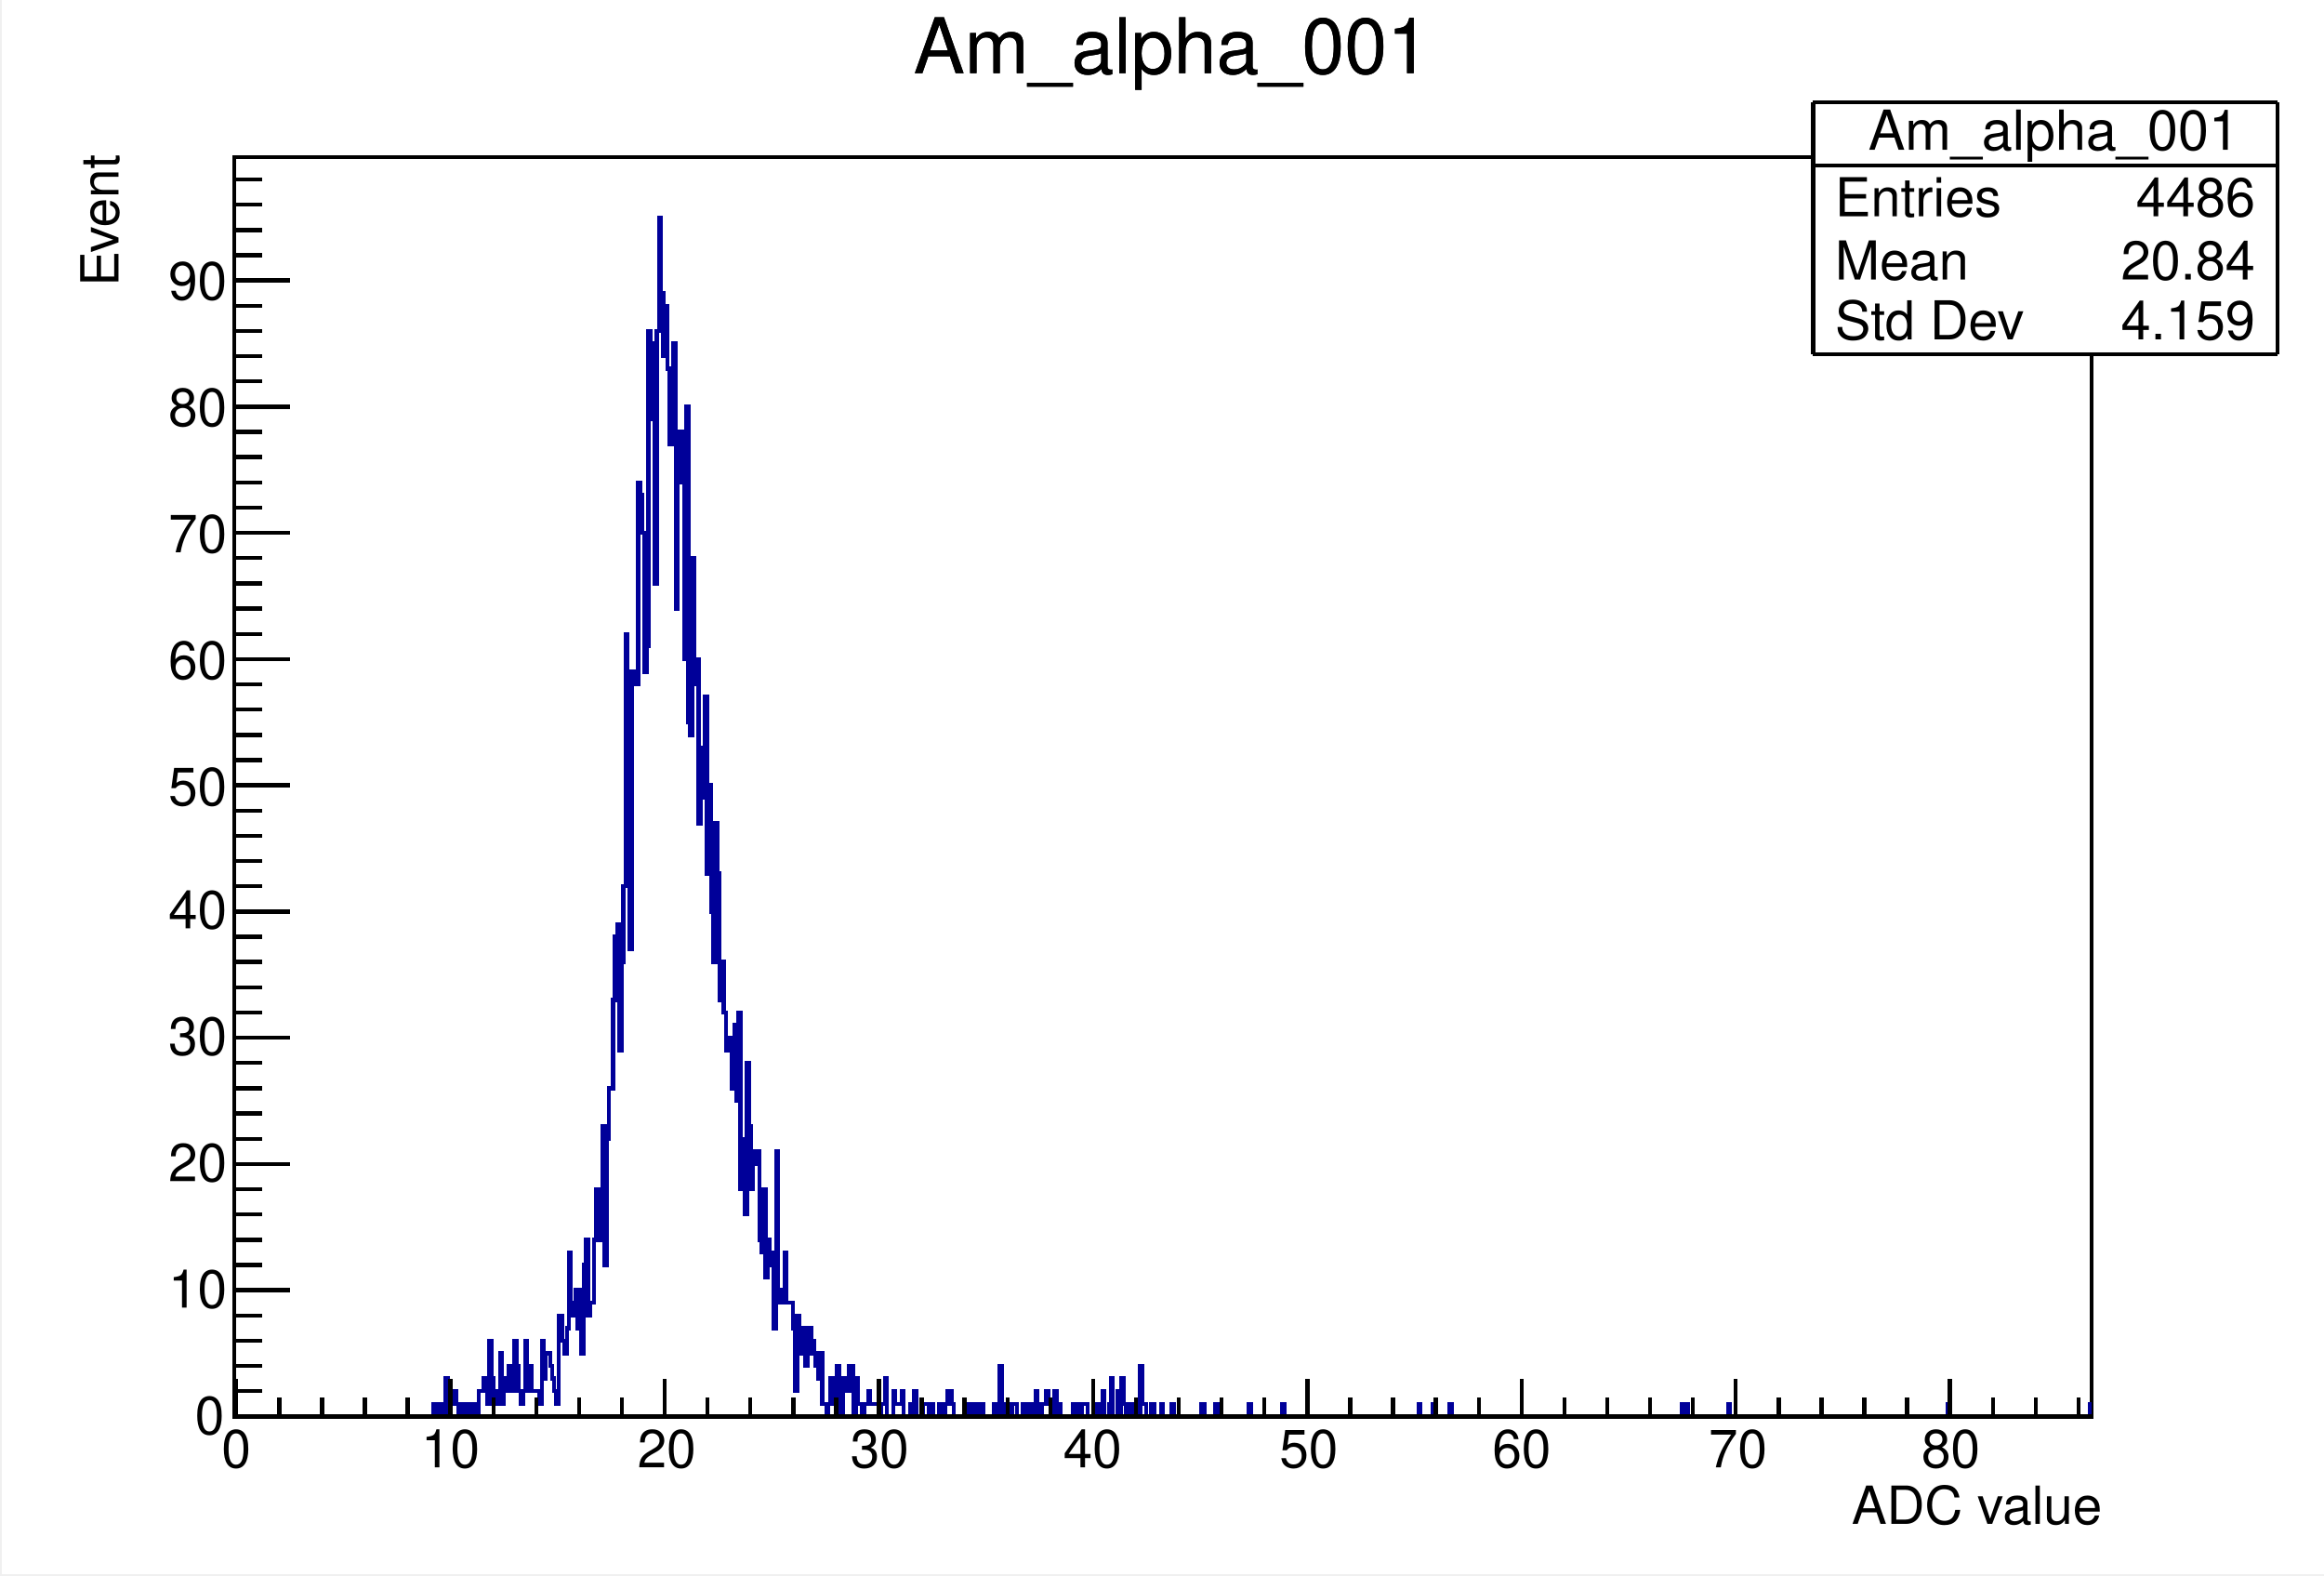
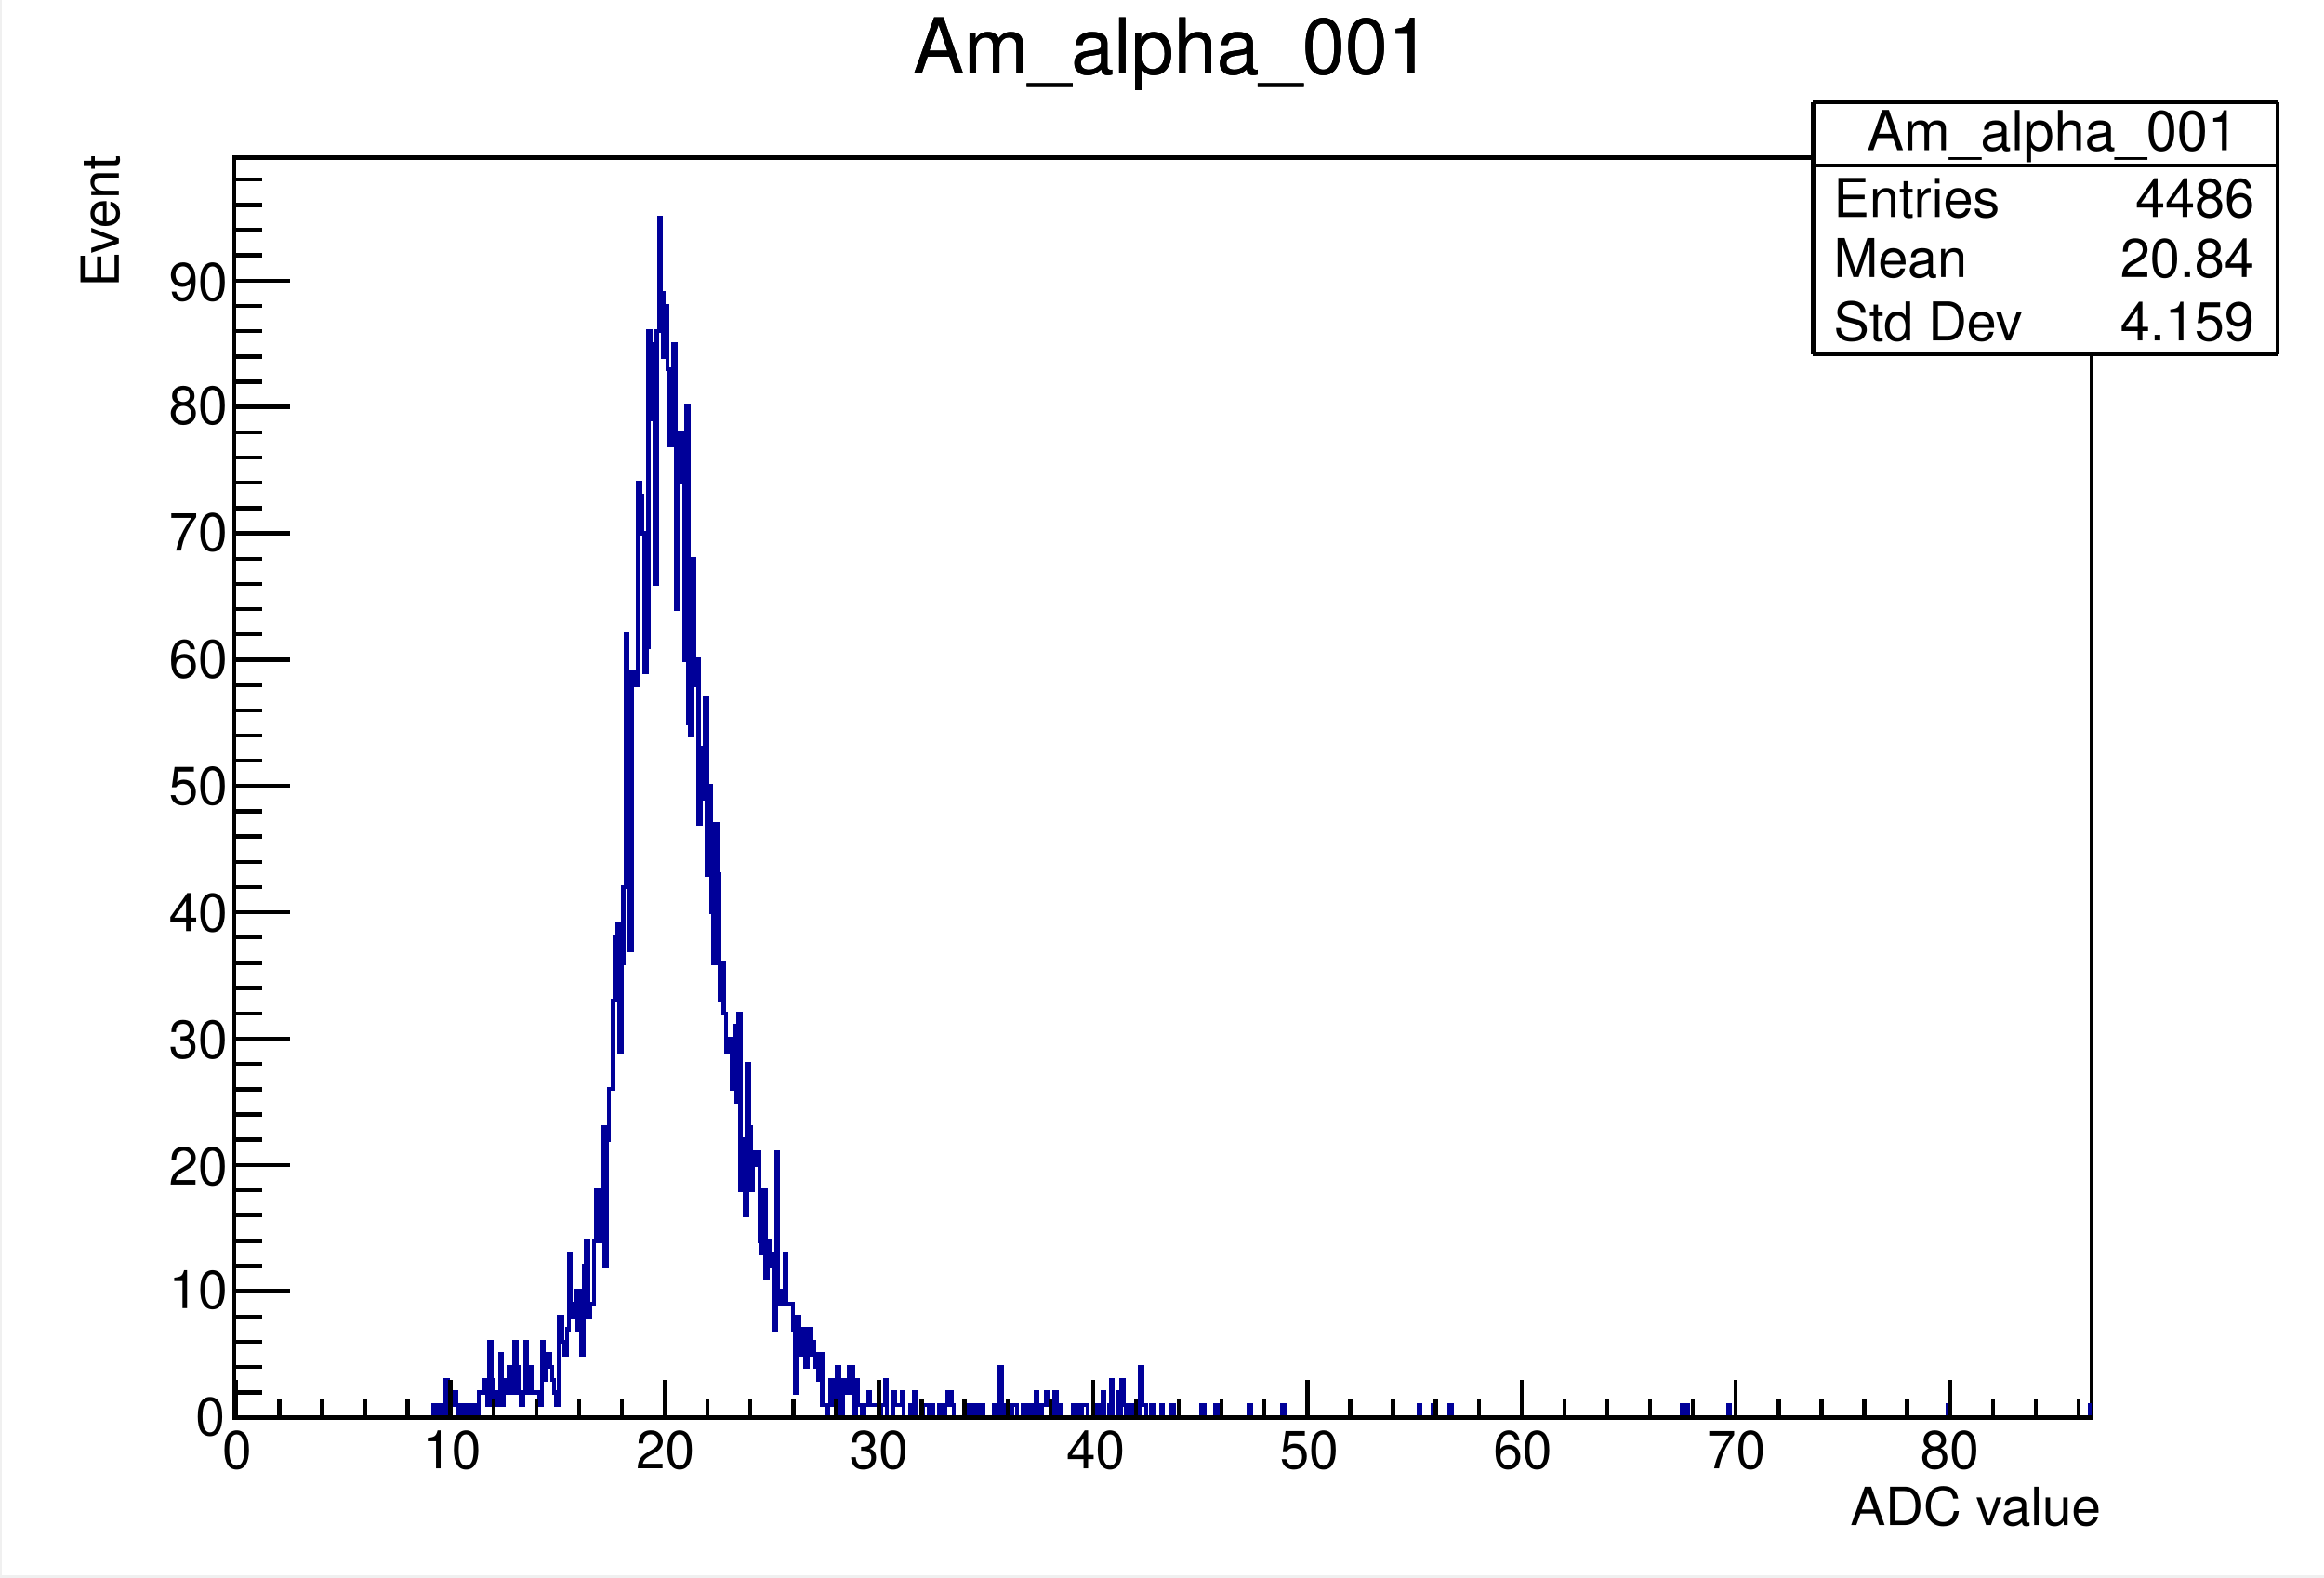
- <svg xmlns="http://www.w3.org/2000/svg" width="567.429" height="384.68" viewBox="0 0 567.429 384.68" shape-rendering="crispEdges">
+ <svg xmlns="http://www.w3.org/2000/svg" width="567.429" height="384.969" viewBox="0 0 567.429 384.969" shape-rendering="crispEdges">
  <defs>
</defs>
-   <rect x="0.5" y="0" width="566.929" height="384.18" fill="white" />
-   <rect x="57.193" y="38.418" width="453.543" height="307.344" fill="white" />
-   <rect x="57.193" y="38.418" width="453.543" height="307.344" fill="none" stroke="black" />
-   <path d="M57.193,345.762h 48.521v -3.081h 0.511v 3.081h 1.021v -3.081h 0.511v 3.081h 1.021v -9.243h 0.511v 9.243h 0.511v -3.081h 1.021v -3.081h 0.511v 3.081h 0.511v 3.081h 1.021v -3.081h 0.511v  3.081h 1.021v -3.081h 1.021v 3.081h 0.511v -3.081h 0.511v 3.081h 0.511v -6.162h 1.021v -3.081h 1.021v 6.162h 0.511v -15.406h 0.511v 9.243h 0.511v 6.162h 1.021v -3.081h 0.511v -9.243h 0.511v  12.325h 0.511v -6.162h 0.511v 3.081h 0.511v -6.162h 0.511v 3.081h 0.511v 3.081h 0.511v -12.325h 0.511v 6.162h 0.511v 6.162h 0.511v 3.081h 0.511v -3.081h 0.511v -12.325h 0.511v 12.325h  0.511v -6.162h 0.511v 6.162h 2.043v 3.081h 0.511v -15.406h 0.511v 9.243h 0.511v -6.162h 1.021v 3.081h 0.511v 3.081h 0.511v 3.081h 0.511v 3.081h 0.511v -21.568h 1.021v 6.162h 0.511v 3.081h  0.511v -6.162h 0.511v -18.487h 0.511v 12.325h 0.511v 3.081h 0.511v -6.162h 0.511v 9.243h 0.511v -9.243h 0.511v 15.406h 0.511v -21.568h 0.511v -6.162h 0.511v 18.487h 0.511v -3.081h 1.021v  -15.406h 0.511v -12.325h 0.511v 3.081h 0.511v 9.243h 0.511v -27.73h 0.511v 33.893h 0.511v -30.811h 0.511v -12.325h 1.021v -21.568h 0.511v -15.406h 0.511v -3.081h 0.511v 30.811h 0.511v -21.568h  0.511v -18.487h 0.511v -61.623h 0.511v 58.542h 0.511v 18.487h 0.511v -67.785h 1.021v 3.081h 0.511v -49.298h 0.511v 3.081h 0.511v 9.243h 0.511v 33.893h 0.511v -6.162h 0.511v -77.028h 0.511v  21.568h 0.511v -18.487h 0.511v 58.542h 0.511v -61.623h 0.511v -27.73h 0.511v 18.487h 0.511v 15.406h 0.511v -12.325h 0.511v 15.406h 0.511v 18.487h 0.511v -6.162h 0.511v -18.487h 0.511v 64.704h  0.511v -36.974h 0.511v -6.162h 0.511v 12.325h 0.511v 43.136h 0.511v -61.623h 0.511v 77.028h 0.511v 3.081h 0.511v -43.136h 0.511v 30.811h 0.511v -6.162h 0.511v 40.055h 0.511v -6.162h 0.511v  -12.325h 0.511v -12.325h 0.511v 43.136h 0.511v -21.568h 0.511v 30.811h 0.511v 12.325h 0.511v -33.893h 0.511v 12.325h 0.511v 30.811h 0.511v -9.243h 0.511v 12.325h 0.511v 9.243h 0.511v -3.081h 1.021v  12.325h 0.511v -15.406h 0.511v 18.487h 0.511v -21.568h 0.511v 43.136h 0.511v -12.325h 0.511v 18.487h 0.511v -36.974h 0.511v 15.406h 0.511v 15.406h 0.511v -6.162h 0.511v -3.081h 1.021v 21.568h 0.511v  3.081h 0.511v -15.406h 0.511v 21.568h 0.511v -9.243h 0.511v 6.162h 0.511v -3.081h 0.511v 18.487h 0.511v -43.136h 0.511v 36.974h 1.021v -3.081h 0.511v -9.243h 0.511v 12.325h 1.532v 6.162h 0.511v  15.406h 0.511v -18.487h 0.511v 9.243h 1.021v -6.162h 0.511v 9.243h 0.511v -3.081h 0.511v -6.162h 0.511v 3.081h 0.511v 3.081h 0.511v 3.081h 0.511v 3.081h 0.511v -6.162h 0.511v 12.325h 1.021v  3.081h 0.511v -3.081h 0.511v -6.162h 0.511v 6.162h 1.021v -9.243h 0.511v 3.081h 0.511v 9.243h 0.511v -6.162h 0.511v -3.081h 0.511v 3.081h 0.511v -6.162h 1.021v 12.325h 0.511v -9.243h  0.511v 6.162h 1.021v 3.081h 0.511v -3.081h 1.021v -3.081h 0.511v 3.081h 2.043v 3.081h 0.511v -3.081h 1.021v -6.162h 0.511v 9.243h 1.532v -6.162h 0.511v 3.081h 1.532v -3.081h 0.511v 6.162h  1.532v -3.081h 0.511v 3.081h 0.511v -6.162h 0.511v 6.162h 1.532v -3.081h 1.532v 3.081h 0.511v -3.081h 0.511v 3.081h 1.532v -3.081h 0.511v 3.081h 1.021v -3.081h 0.511v -3.081h 1.021v 3.081h  0.511v 3.081h 3.064v -3.081h 0.511v 3.081h 1.021v -3.081h 1.021v 3.081h 1.021v -3.081h 0.511v 3.081h 2.554v -3.081h 0.511v 3.081h 0.511v -3.081h 0.511v -9.243h 0.511v 12.325h 0.511v -3.081h  0.511v 3.081h 0.511v -3.081h 0.511v 3.081h 0.511v -3.081h 1.021v 3.081h 1.532v -3.081h 1.021v 3.081h 0.511v -3.081h 0.511v 3.081h 1.021v -6.162h 0.511v 3.081h 0.511v 3.081h 0.511v -3.081h  1.021v -3.081h 0.511v 3.081h 1.021v 3.081h 0.511v -6.162h 0.511v 6.162h 0.511v -3.081h 0.511v 3.081h 3.064v -3.081h 1.021v 3.081h 1.021v -3.081h 1.532v 3.081h 1.532v -3.081h 0.511v 3.081h  0.511v -3.081h 0.511v 3.081h 0.511v -6.162h 0.511v 6.162h 1.021v -3.081h 0.511v -6.162h 0.511v 9.243h 1.021v -6.162h 0.511v 6.162h 0.511v -9.243h 0.511v 6.162h 0.511v 3.081h 0.511v  -3.081h 0.511v 3.081h 0.511v -3.081h 0.511v 3.081h 1.532v -12.325h 0.511v 9.243h 1.021v 3.081h 1.021v -3.081h 1.021v 3.081h 1.532v -3.081h 0.511v 3.081h 2.043v -3.081h 0.511v 3.081h 6.64v  -3.081h 1.021v 3.081h 2.554v -3.081h 0.511v 3.081h 7.661v -3.081h 0.511v 3.081h 7.661v -3.081h 0.511v 3.081h 32.688v -3.081h 0.511v 3.081h 3.064v -3.081h 0.511v 3.081h 3.575v -3.081h 0.511v  3.081h 56.182v -3.081h 0.511v 3.081h 0.511v -3.081h 0.511v 3.081h 9.704v -3.081h 0.511v 3.081h 53.118v -3.081h 0.511v 3.081h 34.22v -3.081h 0.511" fill="none" stroke="#000099" />
-   <path d="M57.193,345.762h 453.543" fill="none" stroke="black" />
-   <path d="M57.704,336.541v 9.22" fill="none" stroke="black" />
-   <path d="M68.164,341.152v 4.61" fill="none" stroke="black" />
-   <path d="M78.624,341.152v 4.61" fill="none" stroke="black" />
-   <path d="M89.084,341.152v 4.61" fill="none" stroke="black" />
-   <path d="M99.544,341.152v 4.61" fill="none" stroke="black" />
-   <path d="M110.004,336.541v 9.22" fill="none" stroke="black" />
-   <path d="M120.464,341.152v 4.61" fill="none" stroke="black" />
-   <path d="M130.924,341.152v 4.61" fill="none" stroke="black" />
-   <path d="M141.384,341.152v 4.61" fill="none" stroke="black" />
-   <path d="M151.845,341.152v 4.61" fill="none" stroke="black" />
-   <path d="M162.305,336.541v 9.22" fill="none" stroke="black" />
-   <path d="M172.765,341.152v 4.61" fill="none" stroke="black" />
-   <path d="M183.225,341.152v 4.61" fill="none" stroke="black" />
-   <path d="M193.685,341.152v 4.61" fill="none" stroke="black" />
-   <path d="M204.145,341.152v 4.61" fill="none" stroke="black" />
-   <path d="M214.605,336.541v 9.22" fill="none" stroke="black" />
-   <path d="M225.065,341.152v 4.61" fill="none" stroke="black" />
-   <path d="M235.525,341.152v 4.61" fill="none" stroke="black" />
-   <path d="M245.985,341.152v 4.61" fill="none" stroke="black" />
-   <path d="M256.446,341.152v 4.61" fill="none" stroke="black" />
-   <path d="M266.906,336.541v 9.22" fill="none" stroke="black" />
-   <path d="M277.366,341.152v 4.61" fill="none" stroke="black" />
-   <path d="M287.826,341.152v 4.61" fill="none" stroke="black" />
-   <path d="M298.286,341.152v 4.61" fill="none" stroke="black" />
-   <path d="M308.746,341.152v 4.61" fill="none" stroke="black" />
-   <path d="M319.206,336.541v 9.22" fill="none" stroke="black" />
-   <path d="M329.666,341.152v 4.61" fill="none" stroke="black" />
-   <path d="M340.126,341.152v 4.61" fill="none" stroke="black" />
-   <path d="M350.586,341.152v 4.61" fill="none" stroke="black" />
-   <path d="M361.047,341.152v 4.61" fill="none" stroke="black" />
-   <path d="M371.507,336.541v 9.22" fill="none" stroke="black" />
-   <path d="M381.967,341.152v 4.61" fill="none" stroke="black" />
-   <path d="M392.427,341.152v 4.61" fill="none" stroke="black" />
-   <path d="M402.887,341.152v 4.61" fill="none" stroke="black" />
-   <path d="M413.347,341.152v 4.61" fill="none" stroke="black" />
-   <path d="M423.807,336.541v 9.22" fill="none" stroke="black" />
-   <path d="M434.267,341.152v 4.61" fill="none" stroke="black" />
-   <path d="M444.727,341.152v 4.61" fill="none" stroke="black" />
-   <path d="M455.187,341.152v 4.61" fill="none" stroke="black" />
-   <path d="M465.647,341.152v 4.61" fill="none" stroke="black" />
-   <path d="M476.108,336.541v 9.22" fill="none" stroke="black" />
-   <path d="M57.704,336.541v 9.22" fill="none" stroke="black" />
-   <path d="M476.108,336.541v 9.22" fill="none" stroke="black" />
-   <path d="M486.568,341.152v 4.61" fill="none" stroke="black" />
-   <path d="M497.028,341.152v 4.61" fill="none" stroke="black" />
-   <path d="M507.488,341.152v 4.61" fill="none" stroke="black" />
-   <text xml:space="preserve" x="54.106" y="358.189" fill="black" font-size="12.836" font-family="Helvetica">0</text>
-   <text xml:space="preserve" x="102.84" y="358.189" fill="black" font-size="12.836" font-family="Helvetica">10</text>
-   <text xml:space="preserve" x="155.634" y="358.189" fill="black" font-size="12.836" font-family="Helvetica">20</text>
-   <text xml:space="preserve" x="207.616" y="358.189" fill="black" font-size="12.836" font-family="Helvetica">30</text>
-   <text xml:space="preserve" x="259.598" y="358.189" fill="black" font-size="12.836" font-family="Helvetica">40</text>
-   <text xml:space="preserve" x="312.392" y="358.189" fill="black" font-size="12.836" font-family="Helvetica">50</text>
-   <text xml:space="preserve" x="364.374" y="358.189" fill="black" font-size="12.836" font-family="Helvetica">60</text>
-   <text xml:space="preserve" x="417.169" y="358.189" fill="black" font-size="12.836" font-family="Helvetica">70</text>
-   <text xml:space="preserve" x="469.151" y="358.189" fill="black" font-size="12.836" font-family="Helvetica">80</text>
-   <text xml:space="preserve" x="452.094" y="371.996" fill="black" font-size="12.836" font-family="Helvetica">ADC value</text>
-   <path d="M57.193,345.762v -307.344" fill="none" stroke="black" />
-   <path d="M70.799,345.762h -13.606" fill="none" stroke="black" />
-   <path d="M63.996,339.6h -6.803" fill="none" stroke="black" />
-   <path d="M63.996,333.437h -6.803" fill="none" stroke="black" />
-   <path d="M63.996,327.275h -6.803" fill="none" stroke="black" />
-   <path d="M63.996,321.113h -6.803" fill="none" stroke="black" />
-   <path d="M70.799,314.95h -13.606" fill="none" stroke="black" />
-   <path d="M63.996,308.788h -6.803" fill="none" stroke="black" />
-   <path d="M63.996,302.626h -6.803" fill="none" stroke="black" />
-   <path d="M63.996,296.464h -6.803" fill="none" stroke="black" />
-   <path d="M63.996,290.301h -6.803" fill="none" stroke="black" />
-   <path d="M70.799,284.139h -13.606" fill="none" stroke="black" />
-   <path d="M63.996,277.977h -6.803" fill="none" stroke="black" />
-   <path d="M63.996,271.814h -6.803" fill="none" stroke="black" />
-   <path d="M63.996,265.652h -6.803" fill="none" stroke="black" />
-   <path d="M63.996,259.49h -6.803" fill="none" stroke="black" />
-   <path d="M70.799,253.328h -13.606" fill="none" stroke="black" />
-   <path d="M63.996,247.165h -6.803" fill="none" stroke="black" />
-   <path d="M63.996,241.003h -6.803" fill="none" stroke="black" />
-   <path d="M63.996,234.841h -6.803" fill="none" stroke="black" />
-   <path d="M63.996,228.678h -6.803" fill="none" stroke="black" />
-   <path d="M70.799,222.516h -13.606" fill="none" stroke="black" />
-   <path d="M63.996,216.354h -6.803" fill="none" stroke="black" />
-   <path d="M63.996,210.192h -6.803" fill="none" stroke="black" />
-   <path d="M63.996,204.029h -6.803" fill="none" stroke="black" />
-   <path d="M63.996,197.867h -6.803" fill="none" stroke="black" />
-   <path d="M70.799,191.705h -13.606" fill="none" stroke="black" />
-   <path d="M63.996,185.542h -6.803" fill="none" stroke="black" />
-   <path d="M63.996,179.38h -6.803" fill="none" stroke="black" />
-   <path d="M63.996,173.218h -6.803" fill="none" stroke="black" />
-   <path d="M63.996,167.056h -6.803" fill="none" stroke="black" />
-   <path d="M70.799,160.893h -13.606" fill="none" stroke="black" />
-   <path d="M63.996,154.731h -6.803" fill="none" stroke="black" />
-   <path d="M63.996,148.569h -6.803" fill="none" stroke="black" />
-   <path d="M63.996,142.406h -6.803" fill="none" stroke="black" />
-   <path d="M63.996,136.244h -6.803" fill="none" stroke="black" />
-   <path d="M70.799,130.082h -13.606" fill="none" stroke="black" />
-   <path d="M63.996,123.92h -6.803" fill="none" stroke="black" />
-   <path d="M63.996,117.757h -6.803" fill="none" stroke="black" />
-   <path d="M63.996,111.595h -6.803" fill="none" stroke="black" />
-   <path d="M63.996,105.433h -6.803" fill="none" stroke="black" />
-   <path d="M70.799,99.27h -13.606" fill="none" stroke="black" />
-   <path d="M63.996,93.108h -6.803" fill="none" stroke="black" />
-   <path d="M63.996,86.946h -6.803" fill="none" stroke="black" />
-   <path d="M63.996,80.784h -6.803" fill="none" stroke="black" />
-   <path d="M63.996,74.621h -6.803" fill="none" stroke="black" />
-   <path d="M70.799,68.459h -13.606" fill="none" stroke="black" />
-   <path d="M70.799,68.459h -13.606" fill="none" stroke="black" />
-   <path d="M63.996,62.297h -6.803" fill="none" stroke="black" />
-   <path d="M63.996,56.135h -6.803" fill="none" stroke="black" />
-   <path d="M63.996,49.972h -6.803" fill="none" stroke="black" />
-   <path d="M63.996,43.81h -6.803" fill="none" stroke="black" />
-   <text xml:space="preserve" x="47.609" y="350.067" fill="black" font-size="12.836" font-family="Helvetica">0</text>
-   <text xml:space="preserve" x="41.111" y="319.202" fill="black" font-size="12.836" font-family="Helvetica">10</text>
-   <text xml:space="preserve" x="41.111" y="288.338" fill="black" font-size="12.836" font-family="Helvetica">20</text>
-   <text xml:space="preserve" x="41.111" y="257.474" fill="black" font-size="12.836" font-family="Helvetica">30</text>
-   <text xml:space="preserve" x="41.111" y="226.609" fill="black" font-size="12.836" font-family="Helvetica">40</text>
-   <text xml:space="preserve" x="41.111" y="196.557" fill="black" font-size="12.836" font-family="Helvetica">50</text>
-   <text xml:space="preserve" x="41.111" y="165.693" fill="black" font-size="12.836" font-family="Helvetica">60</text>
-   <text xml:space="preserve" x="41.111" y="134.828" fill="black" font-size="12.836" font-family="Helvetica">70</text>
-   <text xml:space="preserve" x="41.111" y="103.964" fill="black" font-size="12.836" font-family="Helvetica">80</text>
-   <text xml:space="preserve" x="41.111" y="73.1" fill="black" font-size="12.836" font-family="Helvetica">90</text>
-   <g transform="rotate(-90,28.9277,69.8509)">
-     <text xml:space="preserve" x="28.928" y="69.851" fill="black" font-size="12.836" font-family="Helvetica">Event</text>
+   <rect x="0.5" y="0" width="566.929" height="384.469" fill="white" />
+   <rect x="57.193" y="38.447" width="453.543" height="307.575" fill="white" />
+   <rect x="57.193" y="38.447" width="453.543" height="307.575" fill="none" stroke="black" />
+   <path d="M57.193,346.022h 48.521v -3.083h 0.511v 3.083h 1.021v -3.083h 0.511v 3.083h 1.021v -9.25h 0.511v 9.25h 0.511v -3.083h 1.021v -3.083h 0.511v 3.083h 0.511v 3.083h 1.021v -3.083h 0.511v  3.083h 1.021v -3.083h 1.021v 3.083h 0.511v -3.083h 0.511v 3.083h 0.511v -6.167h 1.021v -3.083h 1.021v 6.167h 0.511v -15.417h 0.511v 9.25h 0.511v 6.167h 1.021v -3.083h 0.511v -9.25h 0.511v  12.334h 0.511v -6.167h 0.511v 3.083h 0.511v -6.167h 0.511v 3.083h 0.511v 3.083h 0.511v -12.334h 0.511v 6.167h 0.511v 6.167h 0.511v 3.083h 0.511v -3.083h 0.511v -12.334h 0.511v 12.334h  0.511v -6.167h 0.511v 6.167h 2.043v 3.083h 0.511v -15.417h 0.511v 9.25h 0.511v -6.167h 1.021v 3.083h 0.511v 3.083h 0.511v 3.083h 0.511v 3.083h 0.511v -21.584h 1.021v 6.167h 0.511v 3.083h  0.511v -6.167h 0.511v -18.501h 0.511v 12.334h 0.511v 3.083h 0.511v -6.167h 0.511v 9.25h 0.511v -9.25h 0.511v 15.417h 0.511v -21.584h 0.511v -6.167h 0.511v 18.501h 0.511v -3.083h 1.021v  -15.417h 0.511v -12.334h 0.511v 3.083h 0.511v 9.25h 0.511v -27.751h 0.511v 33.918h 0.511v -30.835h 0.511v -12.334h 1.021v -21.584h 0.511v -15.417h 0.511v -3.083h 0.511v 30.835h 0.511v -21.584h  0.511v -18.501h 0.511v -61.669h 0.511v 58.586h 0.511v 18.501h 0.511v -67.836h 1.021v 3.083h 0.511v -49.335h 0.511v 3.083h 0.511v 9.25h 0.511v 33.918h 0.511v -6.167h 0.511v -77.087h 0.511v  21.584h 0.511v -18.501h 0.511v 58.586h 0.511v -61.669h 0.511v -27.751h 0.511v 18.501h 0.511v 15.417h 0.511v -12.334h 0.511v 15.417h 0.511v 18.501h 0.511v -6.167h 0.511v -18.501h 0.511v 64.753h  0.511v -37.002h 0.511v -6.167h 0.511v 12.334h 0.511v 43.169h 0.511v -61.669h 0.511v 77.087h 0.511v 3.083h 0.511v -43.169h 0.511v 30.835h 0.511v -6.167h 0.511v 40.085h 0.511v -6.167h 0.511v  -12.334h 0.511v -12.334h 0.511v 43.169h 0.511v -21.584h 0.511v 30.835h 0.511v 12.334h 0.511v -33.918h 0.511v 12.334h 0.511v 30.835h 0.511v -9.25h 0.511v 12.334h 0.511v 9.25h 0.511v -3.083h  1.021v 12.334h 0.511v -15.417h 0.511v 18.501h 0.511v -21.584h 0.511v 43.169h 0.511v -12.334h 0.511v 18.501h 0.511v -37.002h 0.511v 15.417h 0.511v 15.417h 0.511v -6.167h 0.511v -3.083h 1.021v  21.584h 0.511v 3.083h 0.511v -15.417h 0.511v 21.584h 0.511v -9.25h 0.511v 6.167h 0.511v -3.083h 0.511v 18.501h 0.511v -43.169h 0.511v 37.002h 1.021v -3.083h 0.511v -9.25h 0.511v 12.334h  1.532v 6.167h 0.511v 15.417h 0.511v -18.501h 0.511v 9.25h 1.021v -6.167h 0.511v 9.25h 0.511v -3.083h 0.511v -6.167h 0.511v 3.083h 0.511v 3.083h 0.511v 3.083h 0.511v 3.083h 0.511v -6.167h  0.511v 12.334h 1.021v 3.083h 0.511v -3.083h 0.511v -6.167h 0.511v 6.167h 1.021v -9.25h 0.511v 3.083h 0.511v 9.25h 0.511v -6.167h 0.511v -3.083h 0.511v 3.083h 0.511v -6.167h 1.021v 12.334h  0.511v -9.25h 0.511v 6.167h 1.021v 3.083h 0.511v -3.083h 1.021v -3.083h 0.511v 3.083h 2.043v 3.083h 0.511v -3.083h 1.021v -6.167h 0.511v 9.25h 1.532v -6.167h 0.511v 3.083h 1.532v -3.083h  0.511v 6.167h 1.532v -3.083h 0.511v 3.083h 0.511v -6.167h 0.511v 6.167h 1.532v -3.083h 1.532v 3.083h 0.511v -3.083h 0.511v 3.083h 1.532v -3.083h 0.511v 3.083h 1.021v -3.083h 0.511v -3.083h  1.021v 3.083h 0.511v 3.083h 3.064v -3.083h 0.511v 3.083h 1.021v -3.083h 1.021v 3.083h 1.021v -3.083h 0.511v 3.083h 2.554v -3.083h 0.511v 3.083h 0.511v -3.083h 0.511v -9.25h 0.511v 12.334h  0.511v -3.083h 0.511v 3.083h 0.511v -3.083h 0.511v 3.083h 0.511v -3.083h 1.021v 3.083h 1.532v -3.083h 1.021v 3.083h 0.511v -3.083h 0.511v 3.083h 1.021v -6.167h 0.511v 3.083h 0.511v 3.083h  0.511v -3.083h 1.021v -3.083h 0.511v 3.083h 1.021v 3.083h 0.511v -6.167h 0.511v 6.167h 0.511v -3.083h 0.511v 3.083h 3.064v -3.083h 1.021v 3.083h 1.021v -3.083h 1.532v 3.083h 1.532v -3.083h  0.511v 3.083h 0.511v -3.083h 0.511v 3.083h 0.511v -6.167h 0.511v 6.167h 1.021v -3.083h 0.511v -6.167h 0.511v 9.25h 1.021v -6.167h 0.511v 6.167h 0.511v -9.25h 0.511v 6.167h 0.511v  3.083h 0.511v -3.083h 0.511v 3.083h 0.511v -3.083h 0.511v 3.083h 1.532v -12.334h 0.511v 9.25h 1.021v 3.083h 1.021v -3.083h 1.021v 3.083h 1.532v -3.083h 0.511v 3.083h 2.043v -3.083h 0.511v  3.083h 6.64v -3.083h 1.021v 3.083h 2.554v -3.083h 0.511v 3.083h 7.661v -3.083h 0.511v 3.083h 7.661v -3.083h 0.511v 3.083h 32.688v -3.083h 0.511v 3.083h 3.064v -3.083h 0.511v 3.083h 3.575v  -3.083h 0.511v 3.083h 56.182v -3.083h 0.511v 3.083h 0.511v -3.083h 0.511v 3.083h 9.704v -3.083h 0.511v 3.083h 53.118v -3.083h 0.511v 3.083h 34.22v -3.083h 0.511" fill="none" stroke="#000099" />
+   <path d="M57.193,346.022h 453.543" fill="none" stroke="black" />
+   <path d="M57.704,336.795v 9.227" fill="none" stroke="black" />
+   <path d="M68.164,341.409v 4.614" fill="none" stroke="black" />
+   <path d="M78.624,341.409v 4.614" fill="none" stroke="black" />
+   <path d="M89.084,341.409v 4.614" fill="none" stroke="black" />
+   <path d="M99.544,341.409v 4.614" fill="none" stroke="black" />
+   <path d="M110.004,336.795v 9.227" fill="none" stroke="black" />
+   <path d="M120.464,341.409v 4.614" fill="none" stroke="black" />
+   <path d="M130.924,341.409v 4.614" fill="none" stroke="black" />
+   <path d="M141.384,341.409v 4.614" fill="none" stroke="black" />
+   <path d="M151.845,341.409v 4.614" fill="none" stroke="black" />
+   <path d="M162.305,336.795v 9.227" fill="none" stroke="black" />
+   <path d="M172.765,341.409v 4.614" fill="none" stroke="black" />
+   <path d="M183.225,341.409v 4.614" fill="none" stroke="black" />
+   <path d="M193.685,341.409v 4.614" fill="none" stroke="black" />
+   <path d="M204.145,341.409v 4.614" fill="none" stroke="black" />
+   <path d="M214.605,336.795v 9.227" fill="none" stroke="black" />
+   <path d="M225.065,341.409v 4.614" fill="none" stroke="black" />
+   <path d="M235.525,341.409v 4.614" fill="none" stroke="black" />
+   <path d="M245.985,341.409v 4.614" fill="none" stroke="black" />
+   <path d="M256.446,341.409v 4.614" fill="none" stroke="black" />
+   <path d="M266.906,336.795v 9.227" fill="none" stroke="black" />
+   <path d="M277.366,341.409v 4.614" fill="none" stroke="black" />
+   <path d="M287.826,341.409v 4.614" fill="none" stroke="black" />
+   <path d="M298.286,341.409v 4.614" fill="none" stroke="black" />
+   <path d="M308.746,341.409v 4.614" fill="none" stroke="black" />
+   <path d="M319.206,336.795v 9.227" fill="none" stroke="black" />
+   <path d="M329.666,341.409v 4.614" fill="none" stroke="black" />
+   <path d="M340.126,341.409v 4.614" fill="none" stroke="black" />
+   <path d="M350.586,341.409v 4.614" fill="none" stroke="black" />
+   <path d="M361.047,341.409v 4.614" fill="none" stroke="black" />
+   <path d="M371.507,336.795v 9.227" fill="none" stroke="black" />
+   <path d="M381.967,341.409v 4.614" fill="none" stroke="black" />
+   <path d="M392.427,341.409v 4.614" fill="none" stroke="black" />
+   <path d="M402.887,341.409v 4.614" fill="none" stroke="black" />
+   <path d="M413.347,341.409v 4.614" fill="none" stroke="black" />
+   <path d="M423.807,336.795v 9.227" fill="none" stroke="black" />
+   <path d="M434.267,341.409v 4.614" fill="none" stroke="black" />
+   <path d="M444.727,341.409v 4.614" fill="none" stroke="black" />
+   <path d="M455.187,341.409v 4.614" fill="none" stroke="black" />
+   <path d="M465.647,341.409v 4.614" fill="none" stroke="black" />
+   <path d="M476.108,336.795v 9.227" fill="none" stroke="black" />
+   <path d="M57.704,336.795v 9.227" fill="none" stroke="black" />
+   <path d="M476.108,336.795v 9.227" fill="none" stroke="black" />
+   <path d="M486.568,341.409v 4.614" fill="none" stroke="black" />
+   <path d="M497.028,341.409v 4.614" fill="none" stroke="black" />
+   <path d="M507.488,341.409v 4.614" fill="none" stroke="black" />
+   <text xml:space="preserve" x="54.261" y="358.403" fill="black" font-size="12.845" font-family="Helvetica">0</text>
+   <text xml:space="preserve" x="103.134" y="358.403" fill="black" font-size="12.845" font-family="Helvetica">10</text>
+   <text xml:space="preserve" x="155.265" y="358.403" fill="black" font-size="12.845" font-family="Helvetica">20</text>
+   <text xml:space="preserve" x="207.397" y="358.403" fill="black" font-size="12.845" font-family="Helvetica">30</text>
+   <text xml:space="preserve" x="260.343" y="358.403" fill="black" font-size="12.845" font-family="Helvetica">40</text>
+   <text xml:space="preserve" x="312.474" y="358.403" fill="black" font-size="12.845" font-family="Helvetica">50</text>
+   <text xml:space="preserve" x="364.605" y="358.403" fill="black" font-size="12.845" font-family="Helvetica">60</text>
+   <text xml:space="preserve" x="416.737" y="358.403" fill="black" font-size="12.845" font-family="Helvetica">70</text>
+   <text xml:space="preserve" x="468.868" y="358.403" fill="black" font-size="12.845" font-family="Helvetica">80</text>
+   <text xml:space="preserve" x="451.763" y="372.251" fill="black" font-size="12.845" font-family="Helvetica">ADC value</text>
+   <path d="M57.193,346.022v -307.575" fill="none" stroke="black" />
+   <path d="M70.799,346.022h -13.606" fill="none" stroke="black" />
+   <path d="M63.996,339.855h -6.803" fill="none" stroke="black" />
+   <path d="M63.996,333.688h -6.803" fill="none" stroke="black" />
+   <path d="M63.996,327.521h -6.803" fill="none" stroke="black" />
+   <path d="M63.996,321.355h -6.803" fill="none" stroke="black" />
+   <path d="M70.799,315.188h -13.606" fill="none" stroke="black" />
+   <path d="M63.996,309.021h -6.803" fill="none" stroke="black" />
+   <path d="M63.996,302.854h -6.803" fill="none" stroke="black" />
+   <path d="M63.996,296.687h -6.803" fill="none" stroke="black" />
+   <path d="M63.996,290.52h -6.803" fill="none" stroke="black" />
+   <path d="M70.799,284.353h -13.606" fill="none" stroke="black" />
+   <path d="M63.996,278.186h -6.803" fill="none" stroke="black" />
+   <path d="M63.996,272.019h -6.803" fill="none" stroke="black" />
+   <path d="M63.996,265.852h -6.803" fill="none" stroke="black" />
+   <path d="M63.996,259.685h -6.803" fill="none" stroke="black" />
+   <path d="M70.799,253.518h -13.606" fill="none" stroke="black" />
+   <path d="M63.996,247.351h -6.803" fill="none" stroke="black" />
+   <path d="M63.996,241.185h -6.803" fill="none" stroke="black" />
+   <path d="M63.996,235.018h -6.803" fill="none" stroke="black" />
+   <path d="M63.996,228.851h -6.803" fill="none" stroke="black" />
+   <path d="M70.799,222.684h -13.606" fill="none" stroke="black" />
+   <path d="M63.996,216.517h -6.803" fill="none" stroke="black" />
+   <path d="M63.996,210.35h -6.803" fill="none" stroke="black" />
+   <path d="M63.996,204.183h -6.803" fill="none" stroke="black" />
+   <path d="M63.996,198.016h -6.803" fill="none" stroke="black" />
+   <path d="M70.799,191.849h -13.606" fill="none" stroke="black" />
+   <path d="M63.996,185.682h -6.803" fill="none" stroke="black" />
+   <path d="M63.996,179.515h -6.803" fill="none" stroke="black" />
+   <path d="M63.996,173.348h -6.803" fill="none" stroke="black" />
+   <path d="M63.996,167.181h -6.803" fill="none" stroke="black" />
+   <path d="M70.799,161.015h -13.606" fill="none" stroke="black" />
+   <path d="M63.996,154.848h -6.803" fill="none" stroke="black" />
+   <path d="M63.996,148.681h -6.803" fill="none" stroke="black" />
+   <path d="M63.996,142.514h -6.803" fill="none" stroke="black" />
+   <path d="M63.996,136.347h -6.803" fill="none" stroke="black" />
+   <path d="M70.799,130.18h -13.606" fill="none" stroke="black" />
+   <path d="M63.996,124.013h -6.803" fill="none" stroke="black" />
+   <path d="M63.996,117.846h -6.803" fill="none" stroke="black" />
+   <path d="M63.996,111.679h -6.803" fill="none" stroke="black" />
+   <path d="M63.996,105.512h -6.803" fill="none" stroke="black" />
+   <path d="M70.799,99.345h -13.606" fill="none" stroke="black" />
+   <path d="M63.996,93.178h -6.803" fill="none" stroke="black" />
+   <path d="M63.996,87.011h -6.803" fill="none" stroke="black" />
+   <path d="M63.996,80.844h -6.803" fill="none" stroke="black" />
+   <path d="M63.996,74.678h -6.803" fill="none" stroke="black" />
+   <path d="M70.799,68.511h -13.606" fill="none" stroke="black" />
+   <path d="M70.799,68.511h -13.606" fill="none" stroke="black" />
+   <path d="M63.996,62.344h -6.803" fill="none" stroke="black" />
+   <path d="M63.996,56.177h -6.803" fill="none" stroke="black" />
+   <path d="M63.996,50.01h -6.803" fill="none" stroke="black" />
+   <path d="M63.996,43.843h -6.803" fill="none" stroke="black" />
+   <text xml:space="preserve" x="47.744" y="350.258" fill="black" font-size="12.845" font-family="Helvetica">0</text>
+   <text xml:space="preserve" x="41.228" y="319.305" fill="black" font-size="12.845" font-family="Helvetica">10</text>
+   <text xml:space="preserve" x="41.228" y="289.166" fill="black" font-size="12.845" font-family="Helvetica">20</text>
+   <text xml:space="preserve" x="41.228" y="258.213" fill="black" font-size="12.845" font-family="Helvetica">30</text>
+   <text xml:space="preserve" x="41.228" y="227.26" fill="black" font-size="12.845" font-family="Helvetica">40</text>
+   <text xml:space="preserve" x="41.228" y="196.307" fill="black" font-size="12.845" font-family="Helvetica">50</text>
+   <text xml:space="preserve" x="41.228" y="165.354" fill="black" font-size="12.845" font-family="Helvetica">60</text>
+   <text xml:space="preserve" x="41.228" y="134.401" fill="black" font-size="12.845" font-family="Helvetica">70</text>
+   <text xml:space="preserve" x="41.228" y="103.448" fill="black" font-size="12.845" font-family="Helvetica">80</text>
+   <text xml:space="preserve" x="41.228" y="73.31" fill="black" font-size="12.845" font-family="Helvetica">90</text>
+   <g transform="rotate(-90,29.0094,70.0516)">
+     <text xml:space="preserve" x="29.009" y="70.052" fill="black" font-size="12.845" font-family="Helvetica">Event</text>
  </g>
-   <text xml:space="preserve" x="223.048" y="17.869" fill="black" font-size="18.741" font-family="Helvetica">Am_alpha_001</text>
-   <rect x="442.705" y="24.972" width="113.386" height="61.469" fill="white" />
-   <path d="M442.705,86.441h 113.386" fill="none" stroke="black" />
-   <path d="M556.091,86.441v -61.469" fill="none" stroke="black" />
-   <path d="M556.091,24.972h -113.386" fill="none" stroke="black" />
-   <path d="M442.705,24.972v 61.469" fill="none" stroke="black" />
-   <text xml:space="preserve" x="456.155" y="36.55" fill="black" font-size="13.47" font-family="Helvetica">Am_alpha_001</text>
-   <path d="M442.705,40.339h 113.386" fill="none" stroke="black" />
-   <text xml:space="preserve" x="448.033" y="52.794" fill="black" font-size="13.088" font-family="Helvetica">Entries </text>
-   <text xml:space="preserve" x="517.884" y="52.794" fill="black" font-size="13.088" font-family="Helvetica"> 4486</text>
-   <text xml:space="preserve" x="448.033" y="68.226" fill="black" font-size="13.088" font-family="Helvetica">Mean  </text>
-   <text xml:space="preserve" x="510.574" y="68.226" fill="black" font-size="13.088" font-family="Helvetica">  20.84</text>
-   <text xml:space="preserve" x="448.033" y="82.846" fill="black" font-size="13.088" font-family="Helvetica">Std Dev   </text>
-   <text xml:space="preserve" x="510.574" y="82.846" fill="black" font-size="13.088" font-family="Helvetica">  4.159</text>
-   <text xml:space="preserve" x="223.048" y="17.869" fill="black" font-size="18.741" font-family="Helvetica">Am_alpha_001</text>
+   <text xml:space="preserve" x="222.873" y="17.92" fill="black" font-size="18.794" font-family="Helvetica">Am_alpha_001</text>
+   <rect x="442.705" y="24.991" width="113.386" height="61.515" fill="white" />
+   <path d="M442.705,86.506h 113.386" fill="none" stroke="black" />
+   <path d="M556.091,86.506v -61.515" fill="none" stroke="black" />
+   <path d="M556.091,24.991h -113.386" fill="none" stroke="black" />
+   <path d="M442.705,24.991v 61.515" fill="none" stroke="black" />
+   <text xml:space="preserve" x="455.835" y="36.655" fill="black" font-size="13.48" font-family="Helvetica">Am_alpha_001</text>
+   <path d="M442.705,40.369h 113.386" fill="none" stroke="black" />
+   <text xml:space="preserve" x="447.69" y="52.946" fill="black" font-size="13.065" font-family="Helvetica">Entries </text>
+   <text xml:space="preserve" x="517.741" y="52.946" fill="black" font-size="13.065" font-family="Helvetica"> 4486</text>
+   <text xml:space="preserve" x="447.69" y="67.608" fill="black" font-size="13.065" font-family="Helvetica">Mean  </text>
+   <text xml:space="preserve" x="510.41" y="67.608" fill="black" font-size="13.065" font-family="Helvetica">  20.84</text>
+   <text xml:space="preserve" x="447.69" y="83.084" fill="black" font-size="13.065" font-family="Helvetica">Std Dev   </text>
+   <text xml:space="preserve" x="510.41" y="83.084" fill="black" font-size="13.065" font-family="Helvetica">  4.159</text>
+   <text xml:space="preserve" x="222.873" y="17.92" fill="black" font-size="18.794" font-family="Helvetica">Am_alpha_001</text>
</svg>
